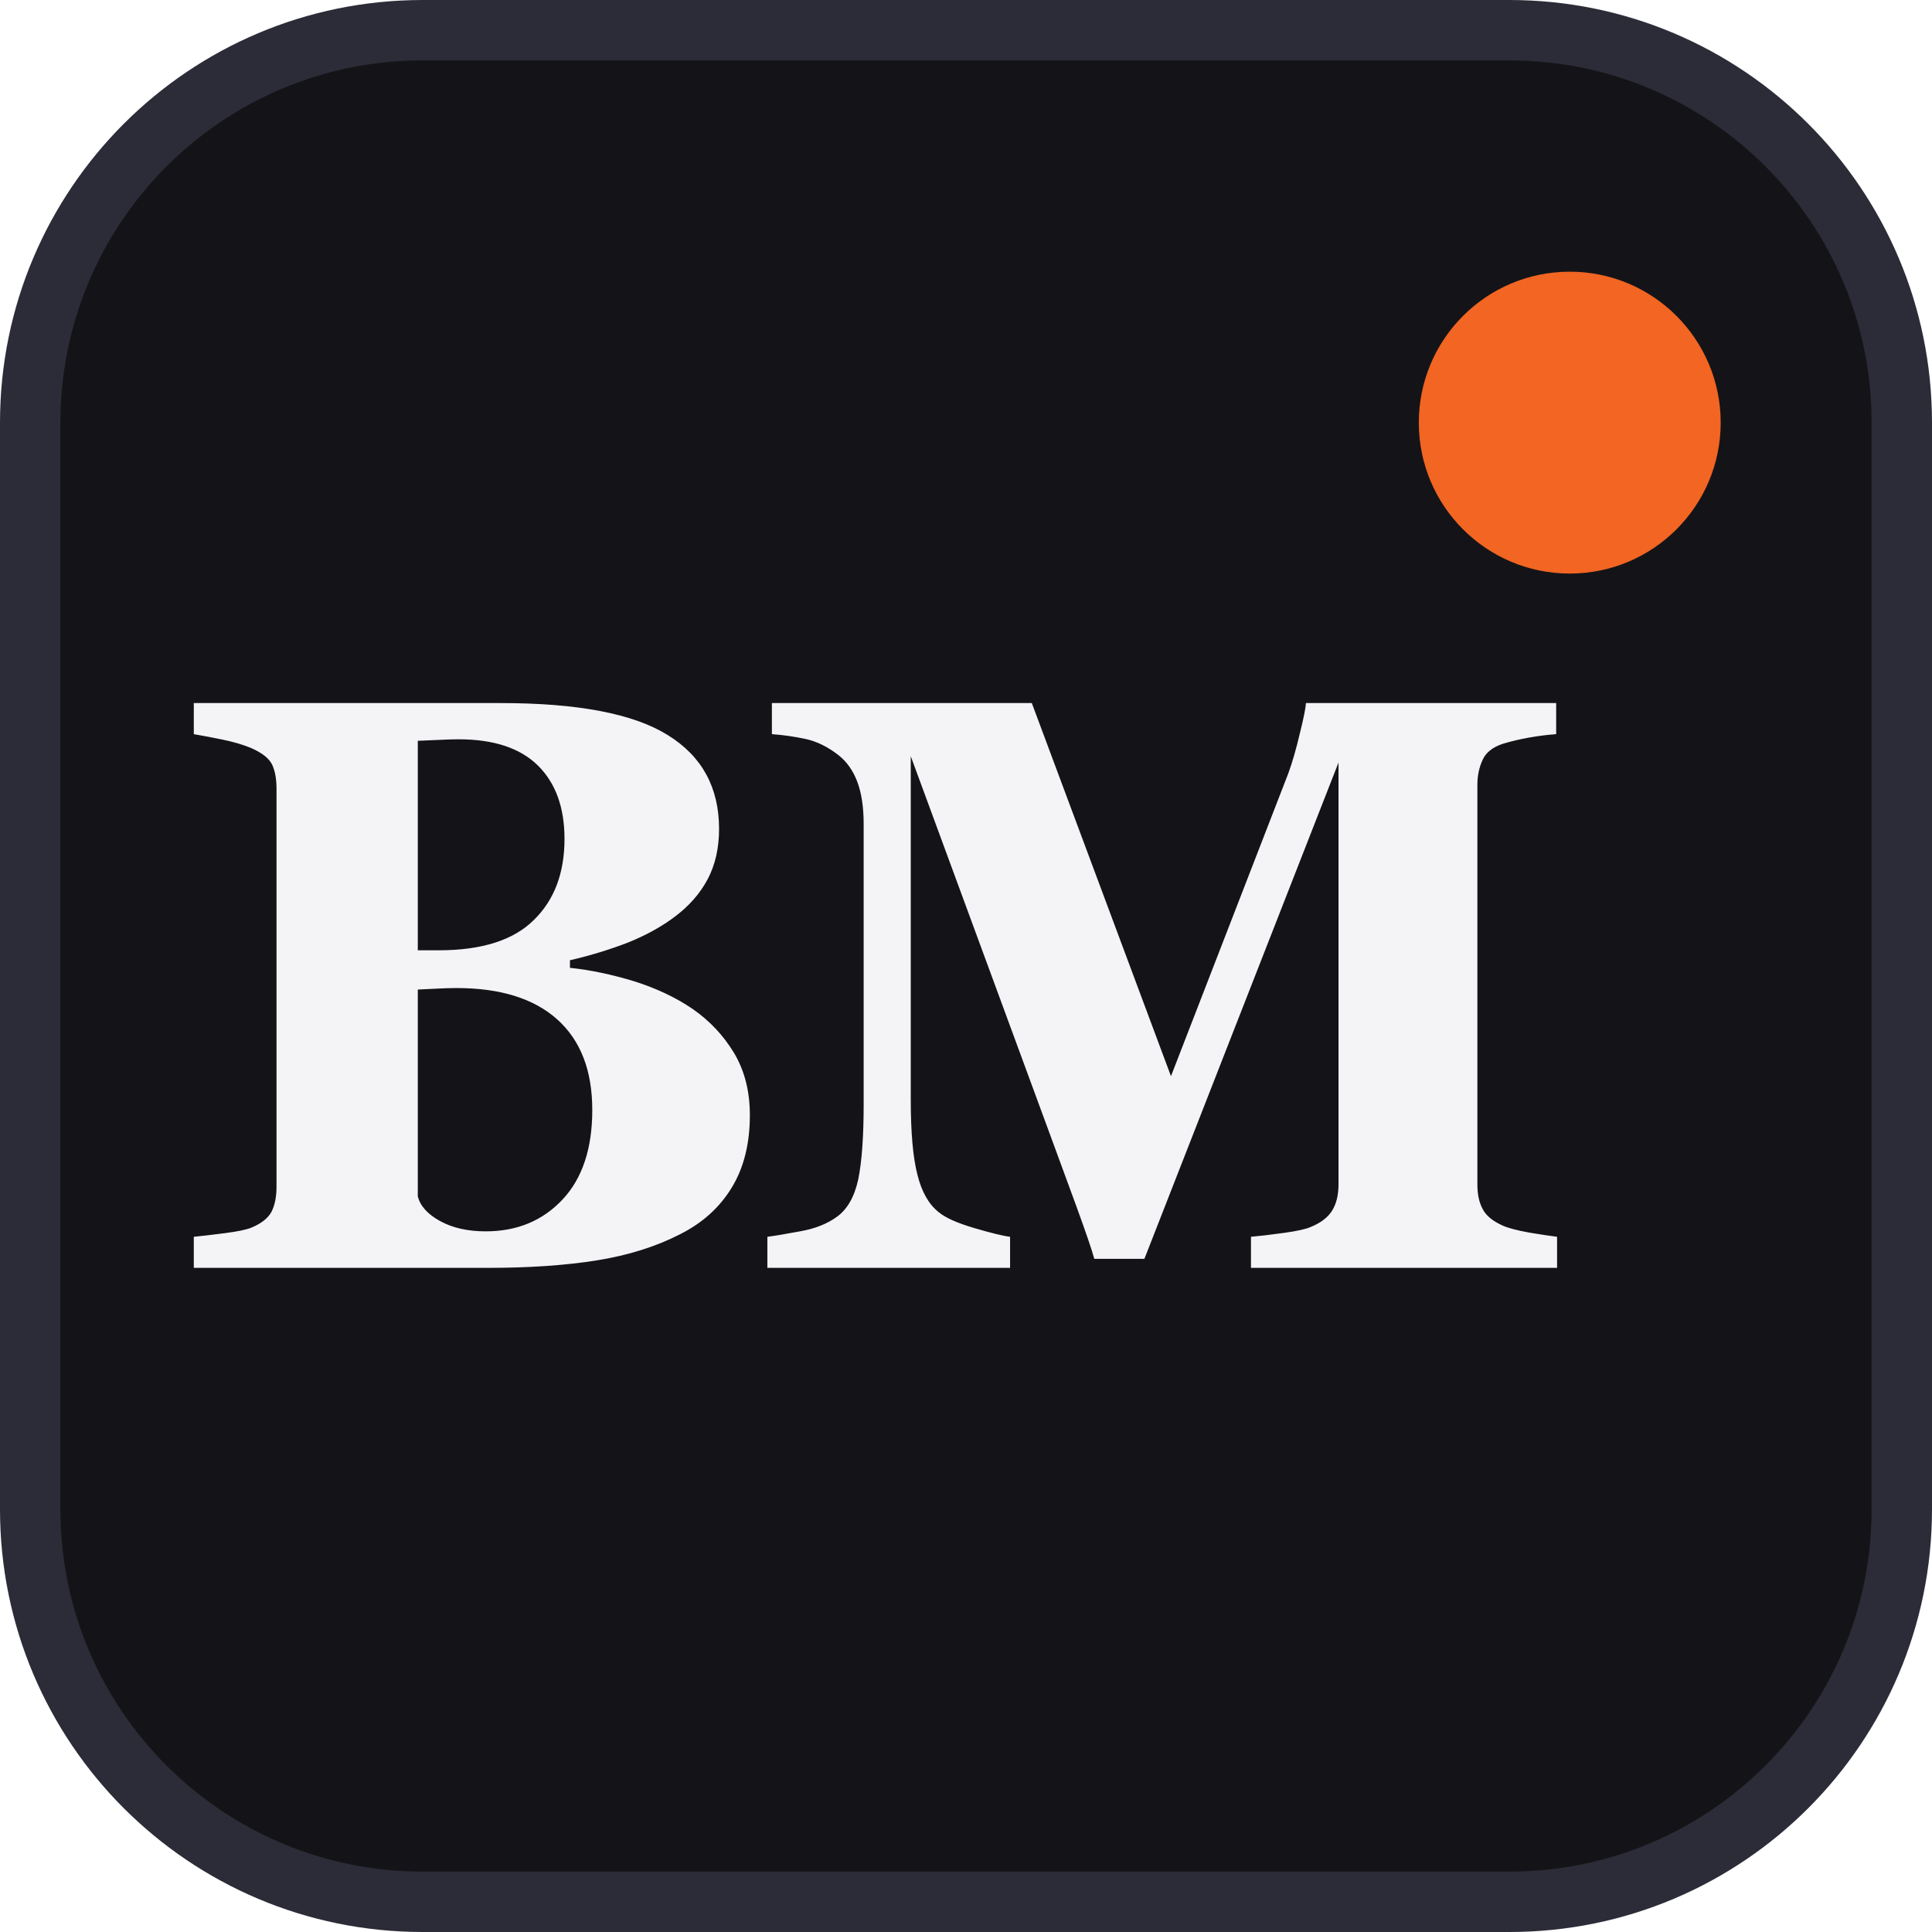
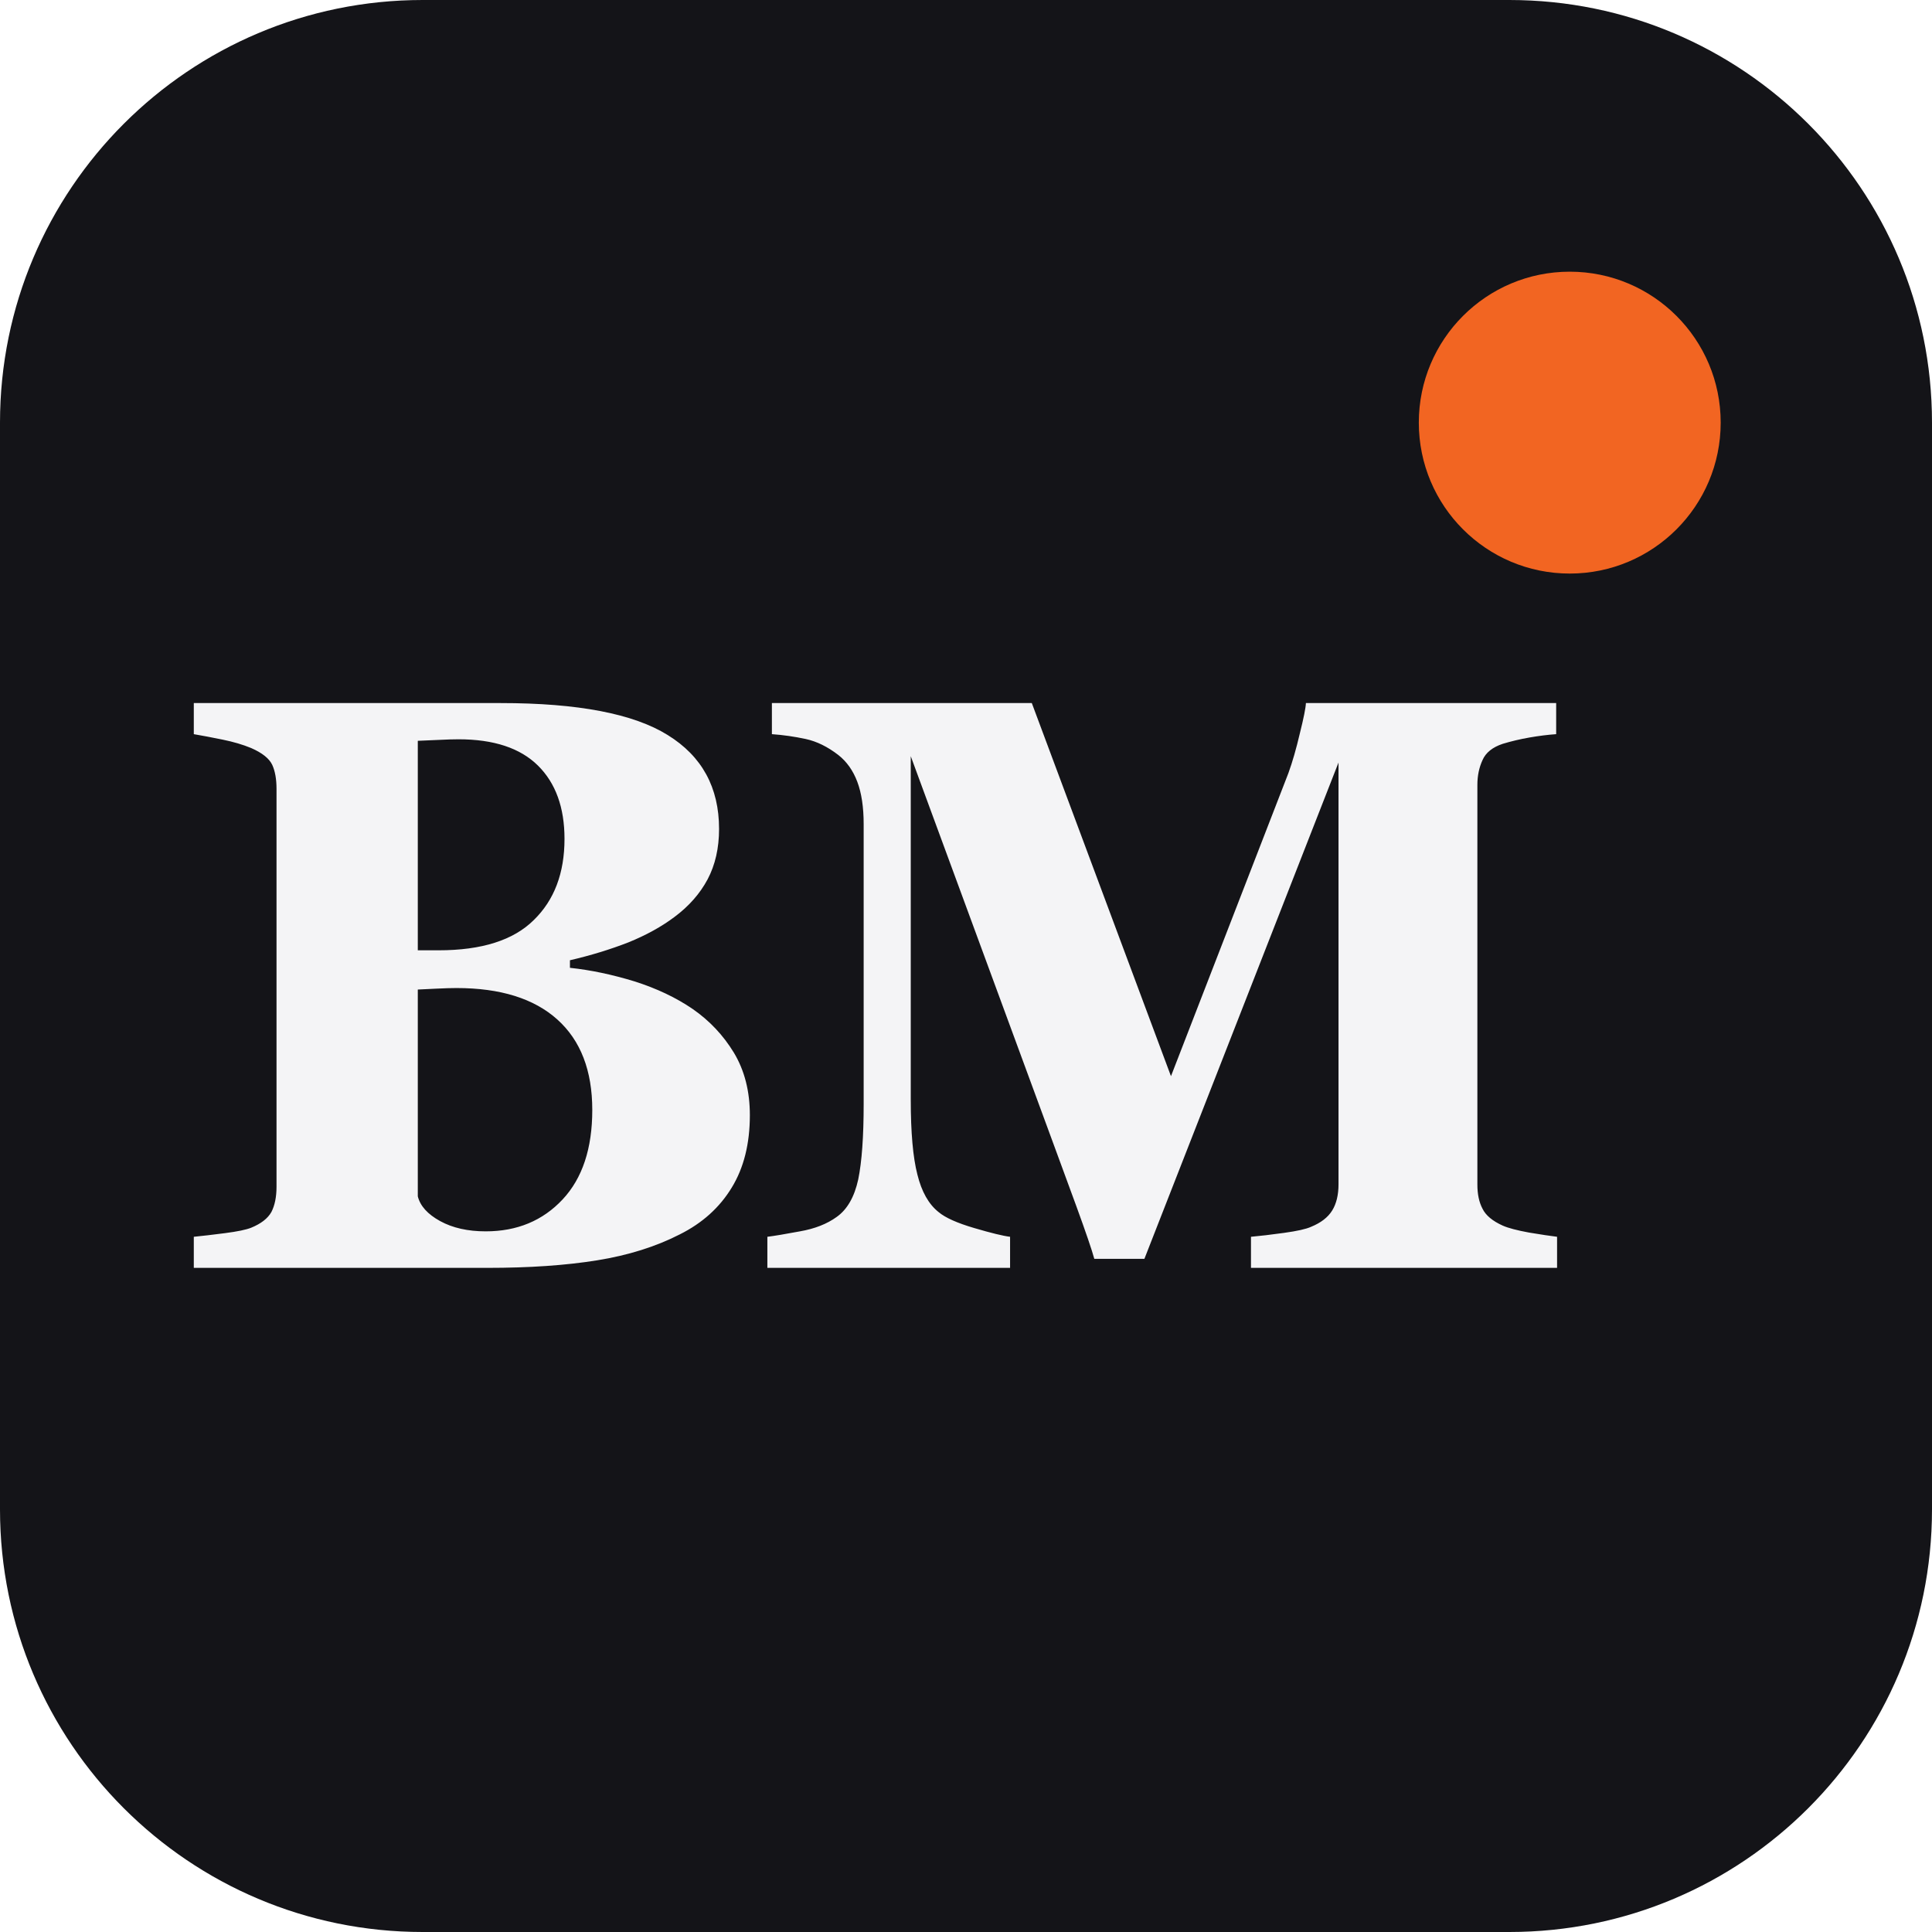
<svg xmlns="http://www.w3.org/2000/svg" width="64" height="64" viewBox="0 0 64 64">
-   <rect x="1" y="1" width="62" height="62" rx="13" fill="#141418" stroke="#2c2c38" stroke-width="2" />
+   <rect width="64" height="64" rx="14" fill="#141418" />
  <path fill="#f4f4f6" d="M22.94 33.42Q23.78 34.00 24.31 34.87Q24.84 35.75 24.84 36.94Q24.84 38.36 24.24 39.34Q23.64 40.33 22.52 40.89Q21.33 41.50 19.78 41.75Q18.23 42.00 16.14 42.00L6.42 42.00L6.42 40.97Q6.83 40.93 7.45 40.85Q8.07 40.77 8.32 40.67Q8.81 40.47 8.99 40.15Q9.16 39.82 9.16 39.31L9.16 26.13Q9.16 25.65 9.02 25.34Q8.87 25.02 8.32 24.78Q7.91 24.61 7.37 24.50Q6.83 24.39 6.42 24.32L6.42 23.29L16.59 23.29Q20.42 23.29 22.12 24.35Q23.82 25.40 23.82 27.46Q23.82 28.41 23.44 29.13Q23.06 29.84 22.35 30.37Q21.70 30.86 20.81 31.22Q19.91 31.57 18.88 31.81L18.88 32.06Q19.91 32.17 21.02 32.51Q22.12 32.86 22.94 33.42ZM18.70 27.79Q18.70 26.23 17.82 25.36Q16.94 24.49 15.19 24.49Q14.94 24.49 14.54 24.51Q14.13 24.53 13.84 24.54L13.84 31.48L14.53 31.48Q16.67 31.48 17.68 30.48Q18.70 29.49 18.70 27.79ZM19.62 36.77Q19.62 34.81 18.46 33.77Q17.30 32.73 15.12 32.73Q14.87 32.73 14.46 32.75Q14.04 32.77 13.84 32.78L13.84 39.63Q13.96 40.11 14.58 40.45Q15.20 40.79 16.09 40.79Q17.65 40.79 18.64 39.73Q19.62 38.68 19.62 36.77ZM51.58 42.00L41.44 42.00L41.44 40.97Q41.89 40.93 42.54 40.84Q43.19 40.75 43.43 40.64Q43.92 40.44 44.13 40.10Q44.34 39.76 44.34 39.23L44.34 25.26L37.91 41.70L36.25 41.70Q36.13 41.26 35.66 39.97Q35.19 38.68 34.90 37.90L30.17 25.05L30.17 36.42Q30.17 38.06 30.39 38.91Q30.60 39.76 31.09 40.15Q31.42 40.43 32.27 40.68Q33.12 40.93 33.46 40.97L33.46 42.00L25.42 42.00L25.42 40.97Q25.75 40.93 26.50 40.79Q27.24 40.66 27.72 40.31Q28.24 39.94 28.43 39.07Q28.61 38.19 28.61 36.57L28.61 27.30Q28.61 26.46 28.40 25.90Q28.19 25.34 27.77 25.01Q27.24 24.60 26.69 24.48Q26.13 24.36 25.57 24.32L25.57 23.29L34.18 23.29L38.79 35.65L42.68 25.61Q42.88 25.06 43.06 24.29Q43.25 23.53 43.26 23.29L51.55 23.29L51.55 24.32Q51.13 24.35 50.67 24.43Q50.21 24.51 49.78 24.64Q49.27 24.81 49.11 25.18Q48.94 25.55 48.94 26.00L48.94 39.24Q48.94 39.72 49.11 40.04Q49.27 40.37 49.78 40.60Q50.05 40.72 50.65 40.83Q51.25 40.93 51.58 40.97Z" />
  <circle cx="52" cy="14" r="5" fill="#f26522" />
</svg>
